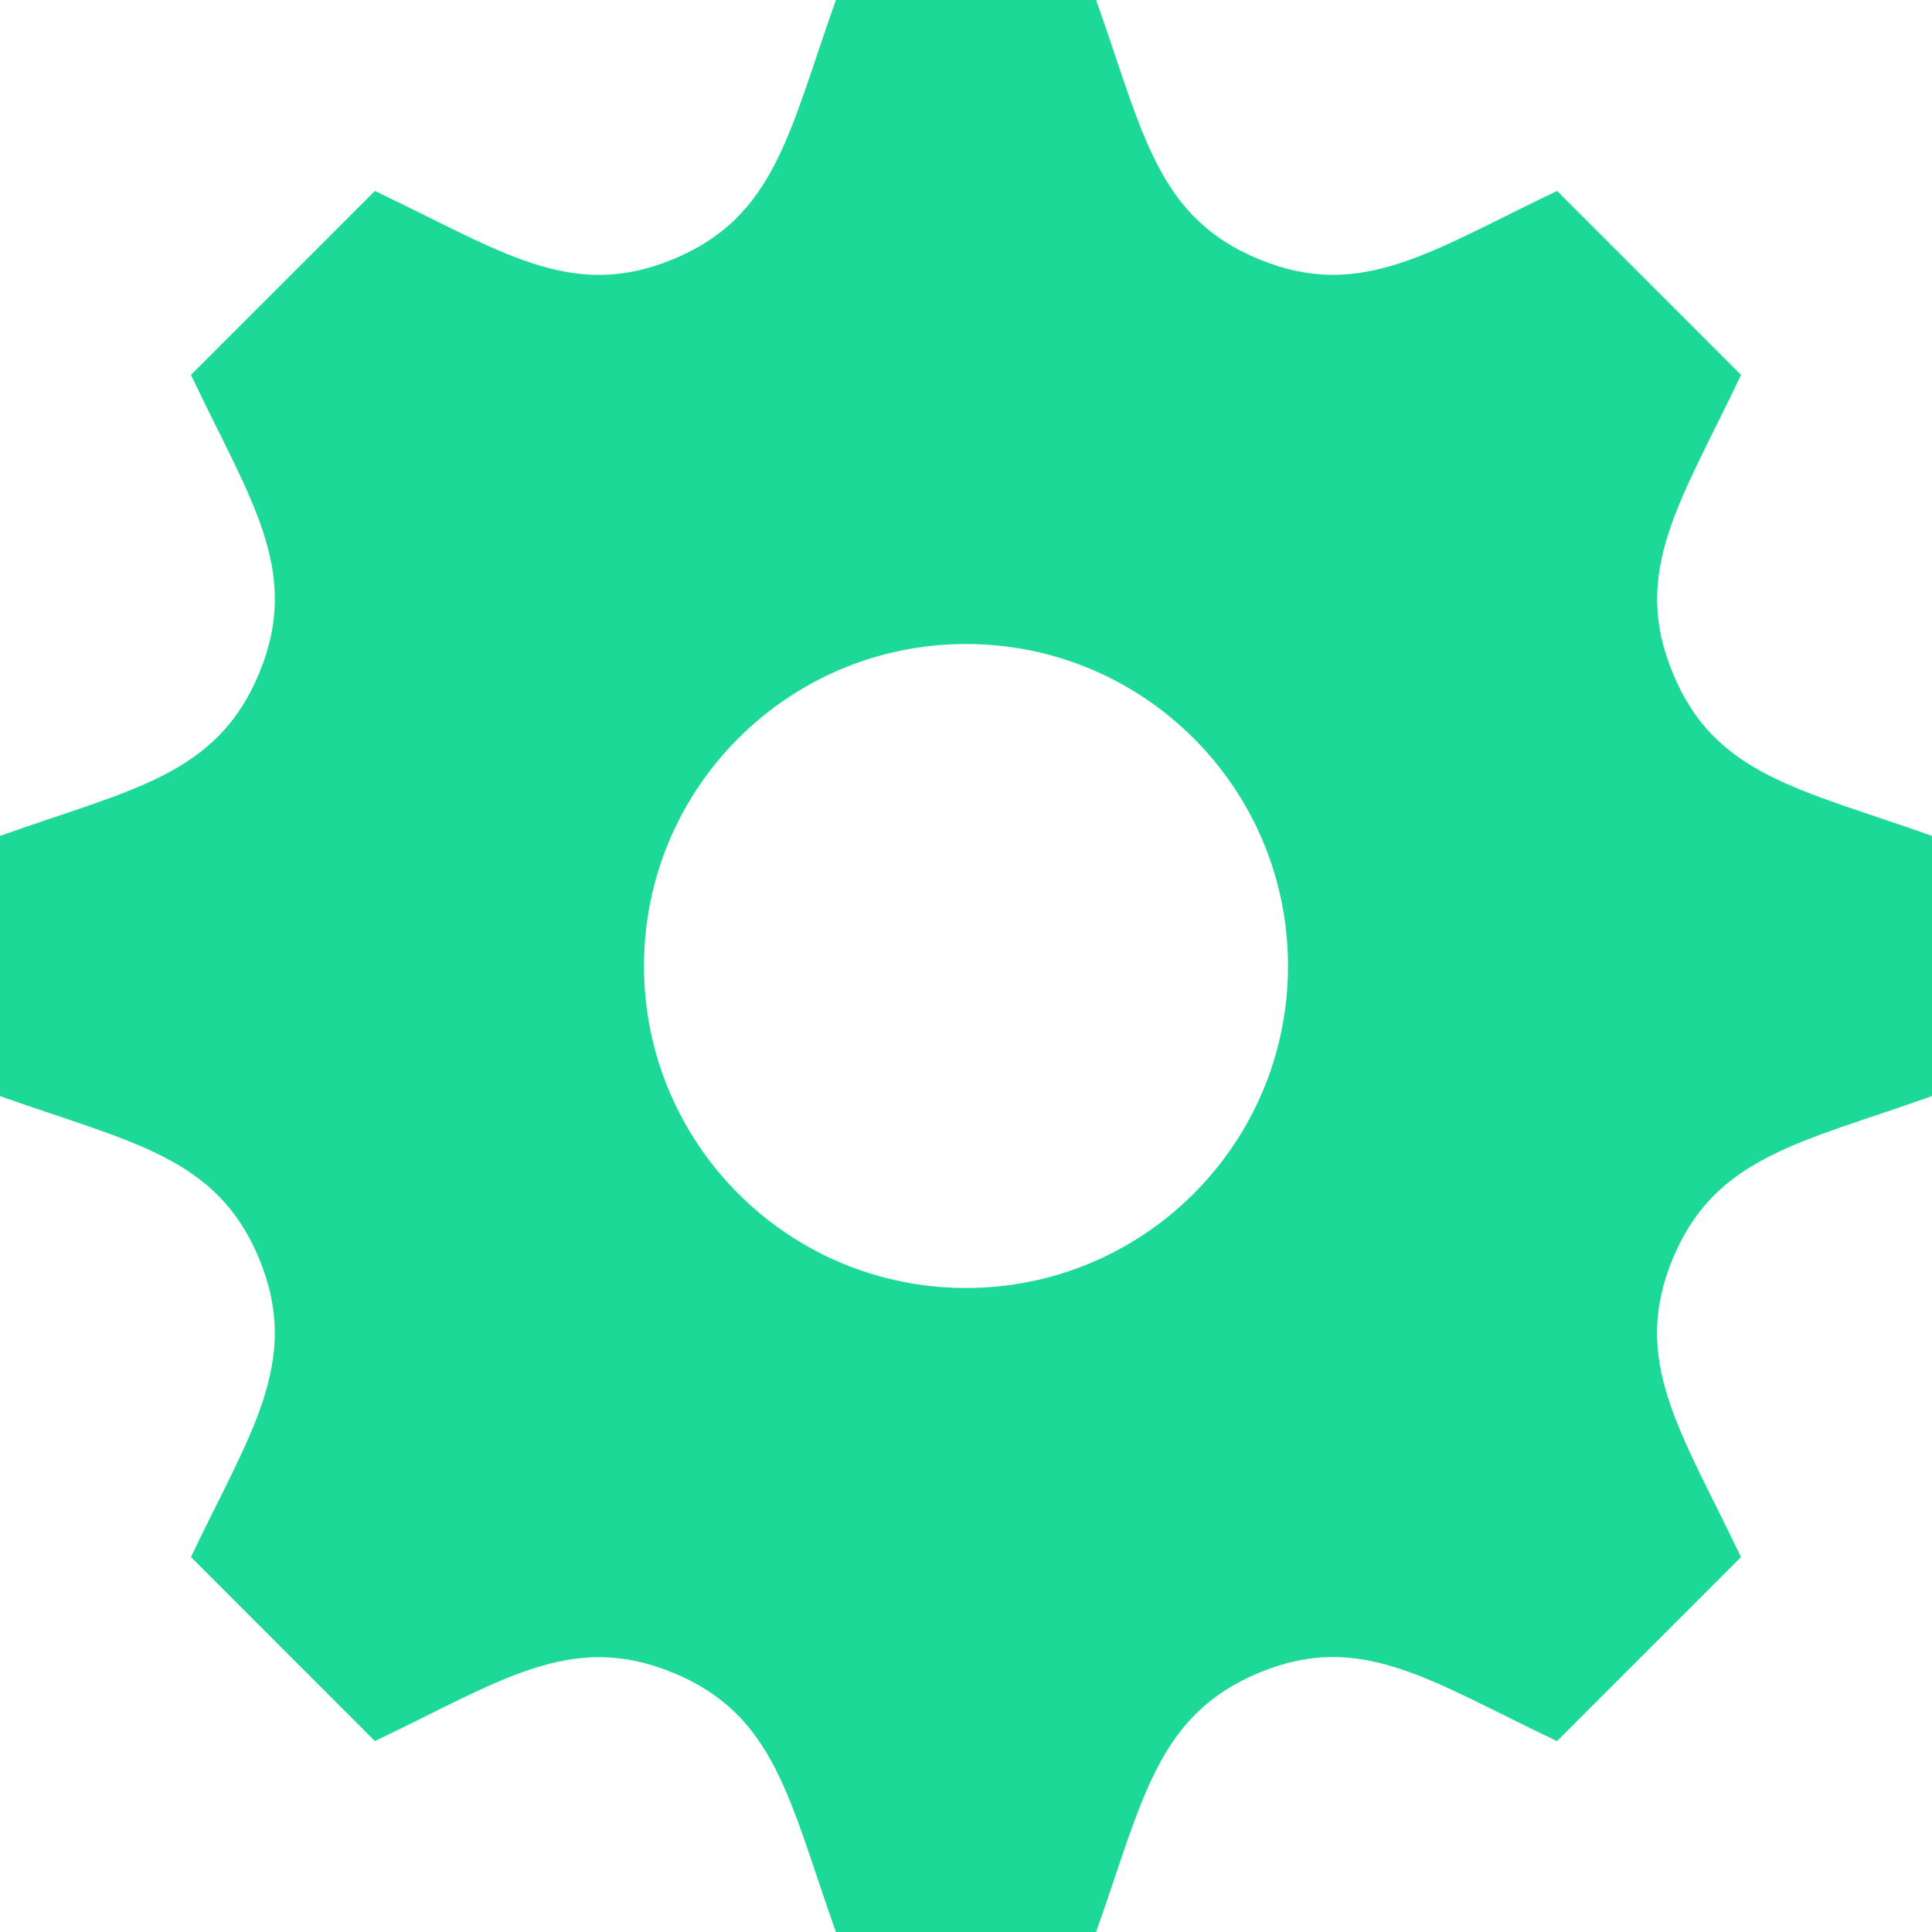
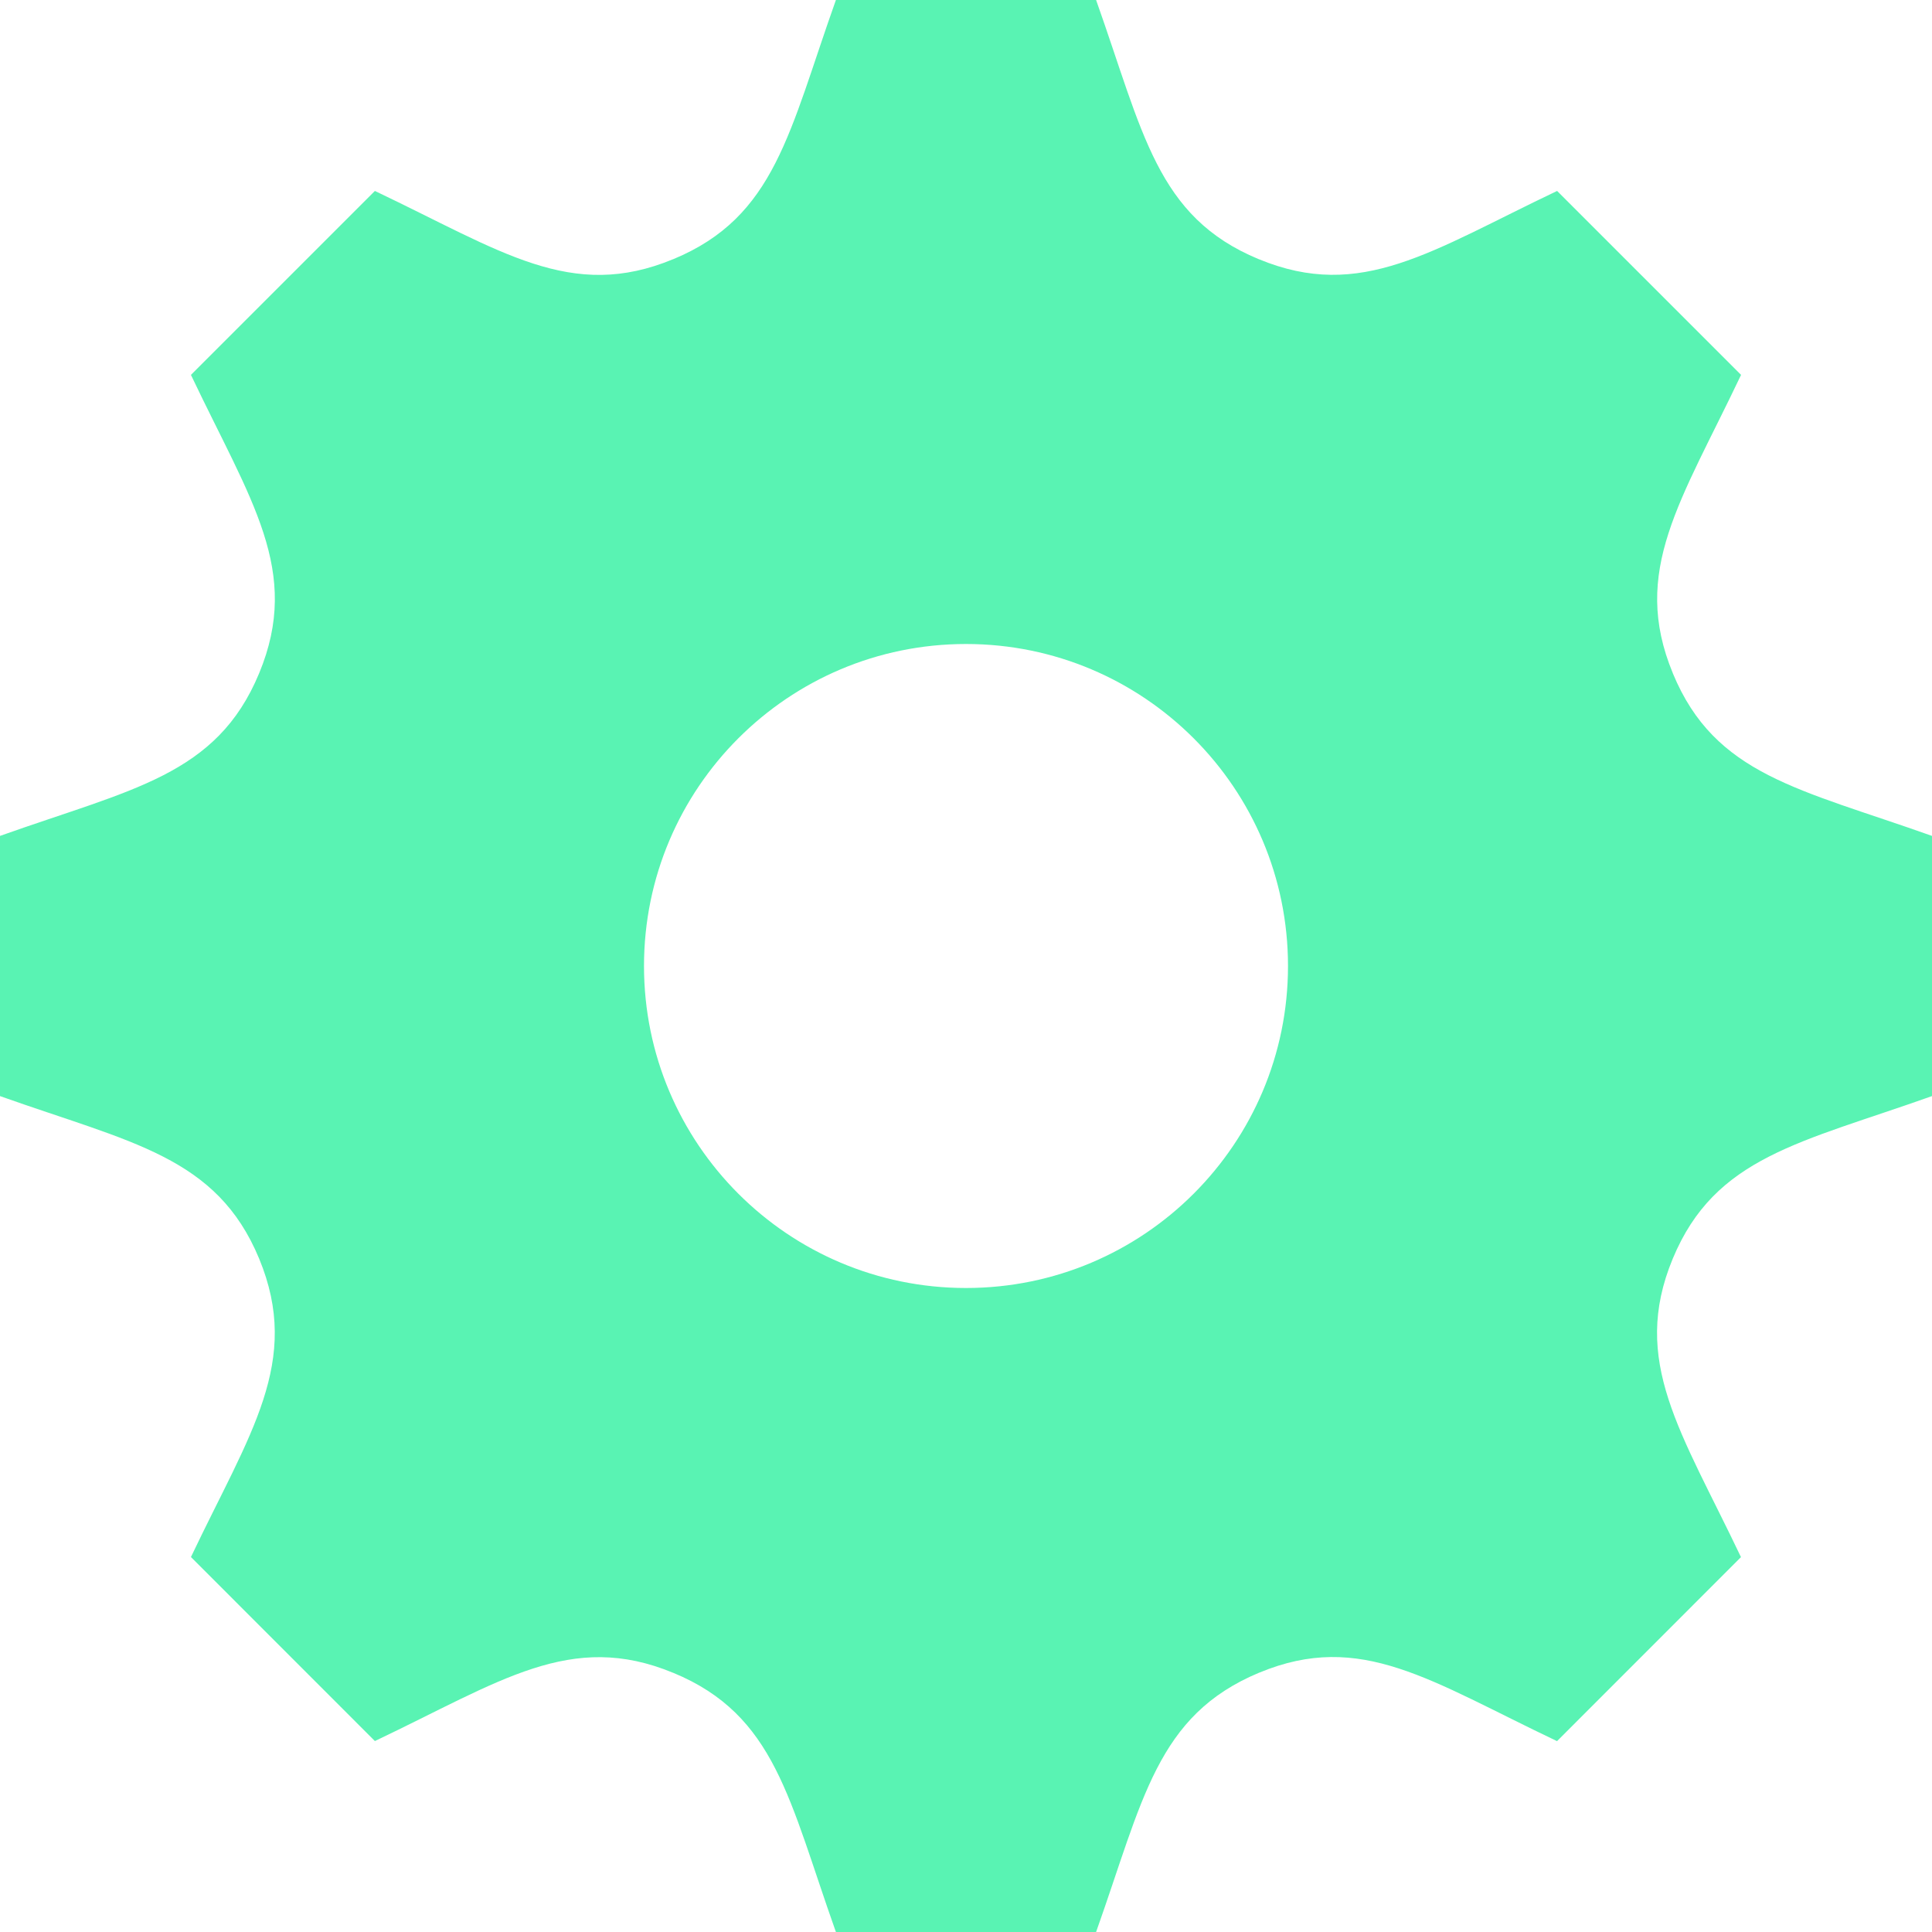
- <svg viewBox="0 0 24 24" fill="#1cd997">
+ <svg viewBox="0 0 24 24" fill="#59F3B3">
  <path d="M24 13.616v-3.232c-1.651-.587-2.694-.752-3.219-2.019v-.001c-.527-1.271.1-2.134.847-3.707l-2.285-2.285c-1.561.742-2.433 1.375-3.707.847h-.001c-1.269-.526-1.435-1.576-2.019-3.219h-3.232c-.582 1.635-.749 2.692-2.019 3.219h-.001c-1.271.528-2.132-.098-3.707-.847l-2.285 2.285c.745 1.568 1.375 2.434.847 3.707-.527 1.271-1.584 1.438-3.219 2.02v3.232c1.632.58 2.692.749 3.219 2.019.53 1.282-.114 2.166-.847 3.707l2.285 2.286c1.562-.743 2.434-1.375 3.707-.847h.001c1.27.526 1.436 1.579 2.019 3.219h3.232c.582-1.636.75-2.69 2.027-3.222h.001c1.262-.524 2.12.101 3.698.851l2.285-2.286c-.744-1.563-1.375-2.433-.848-3.706.527-1.271 1.588-1.44 3.221-2.021zm-12 2.384c-2.209 0-4-1.791-4-4s1.791-4 4-4 4 1.791 4 4-1.791 4-4 4z" />
</svg>
